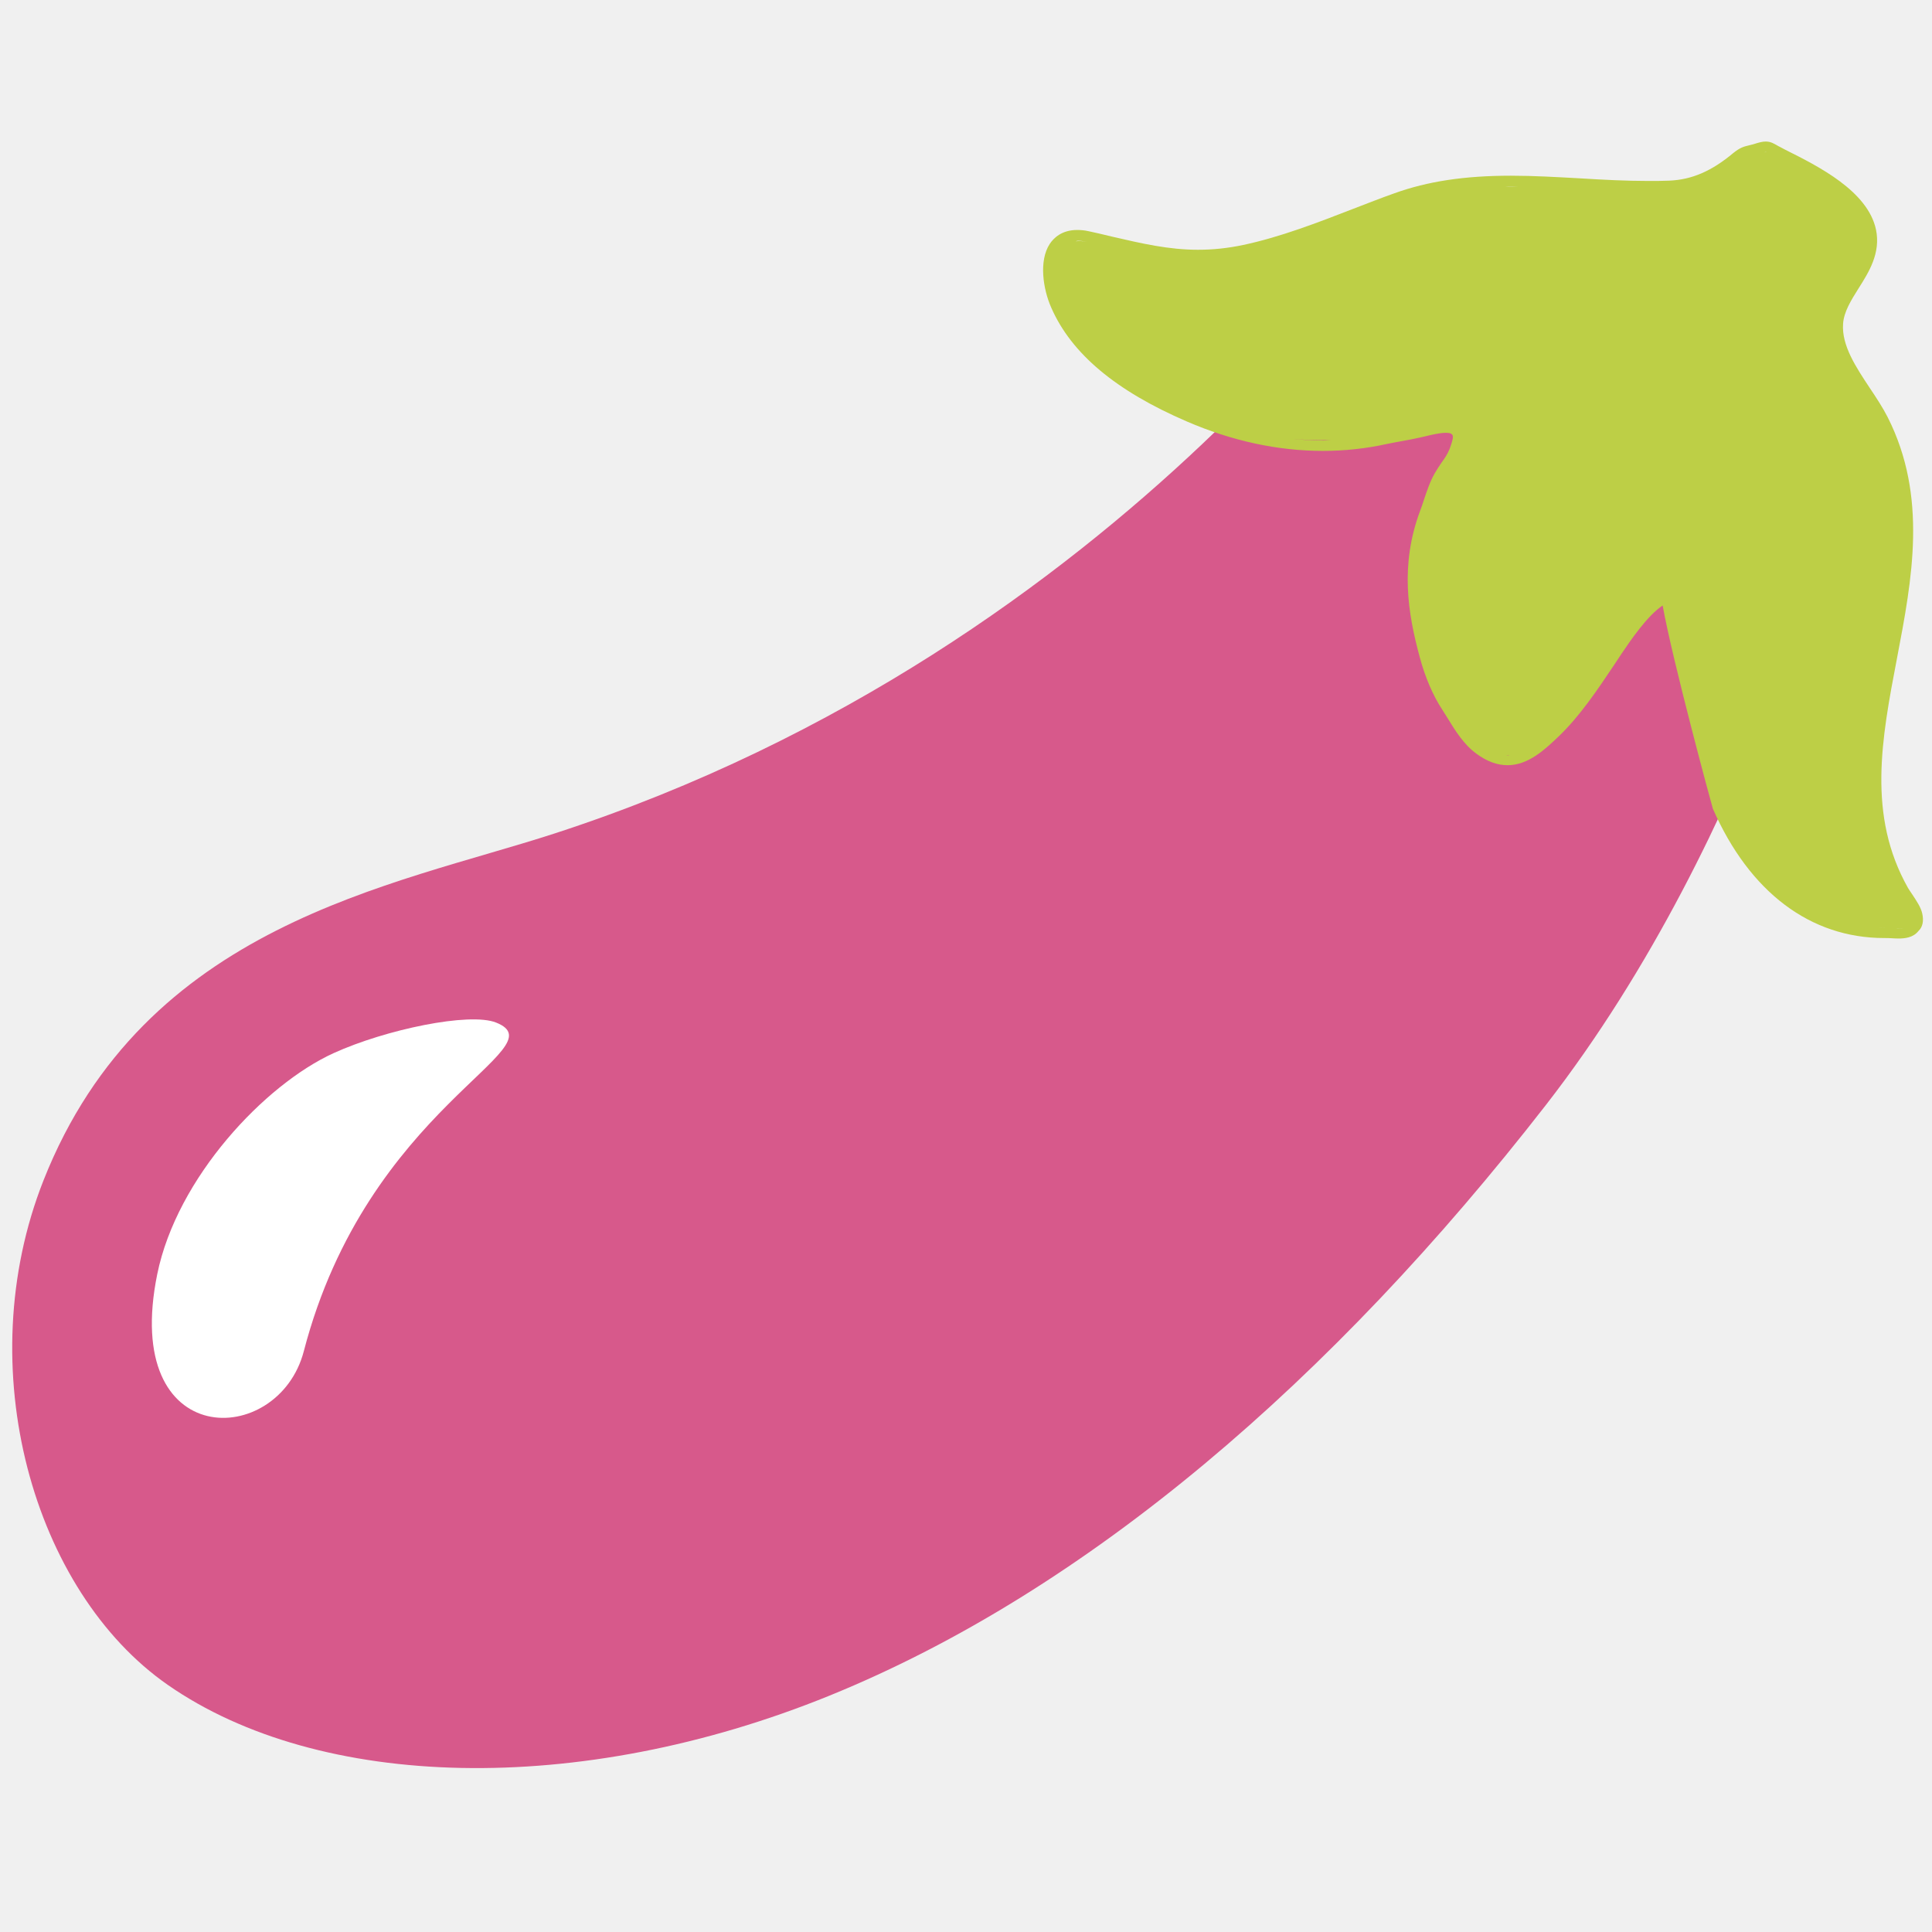
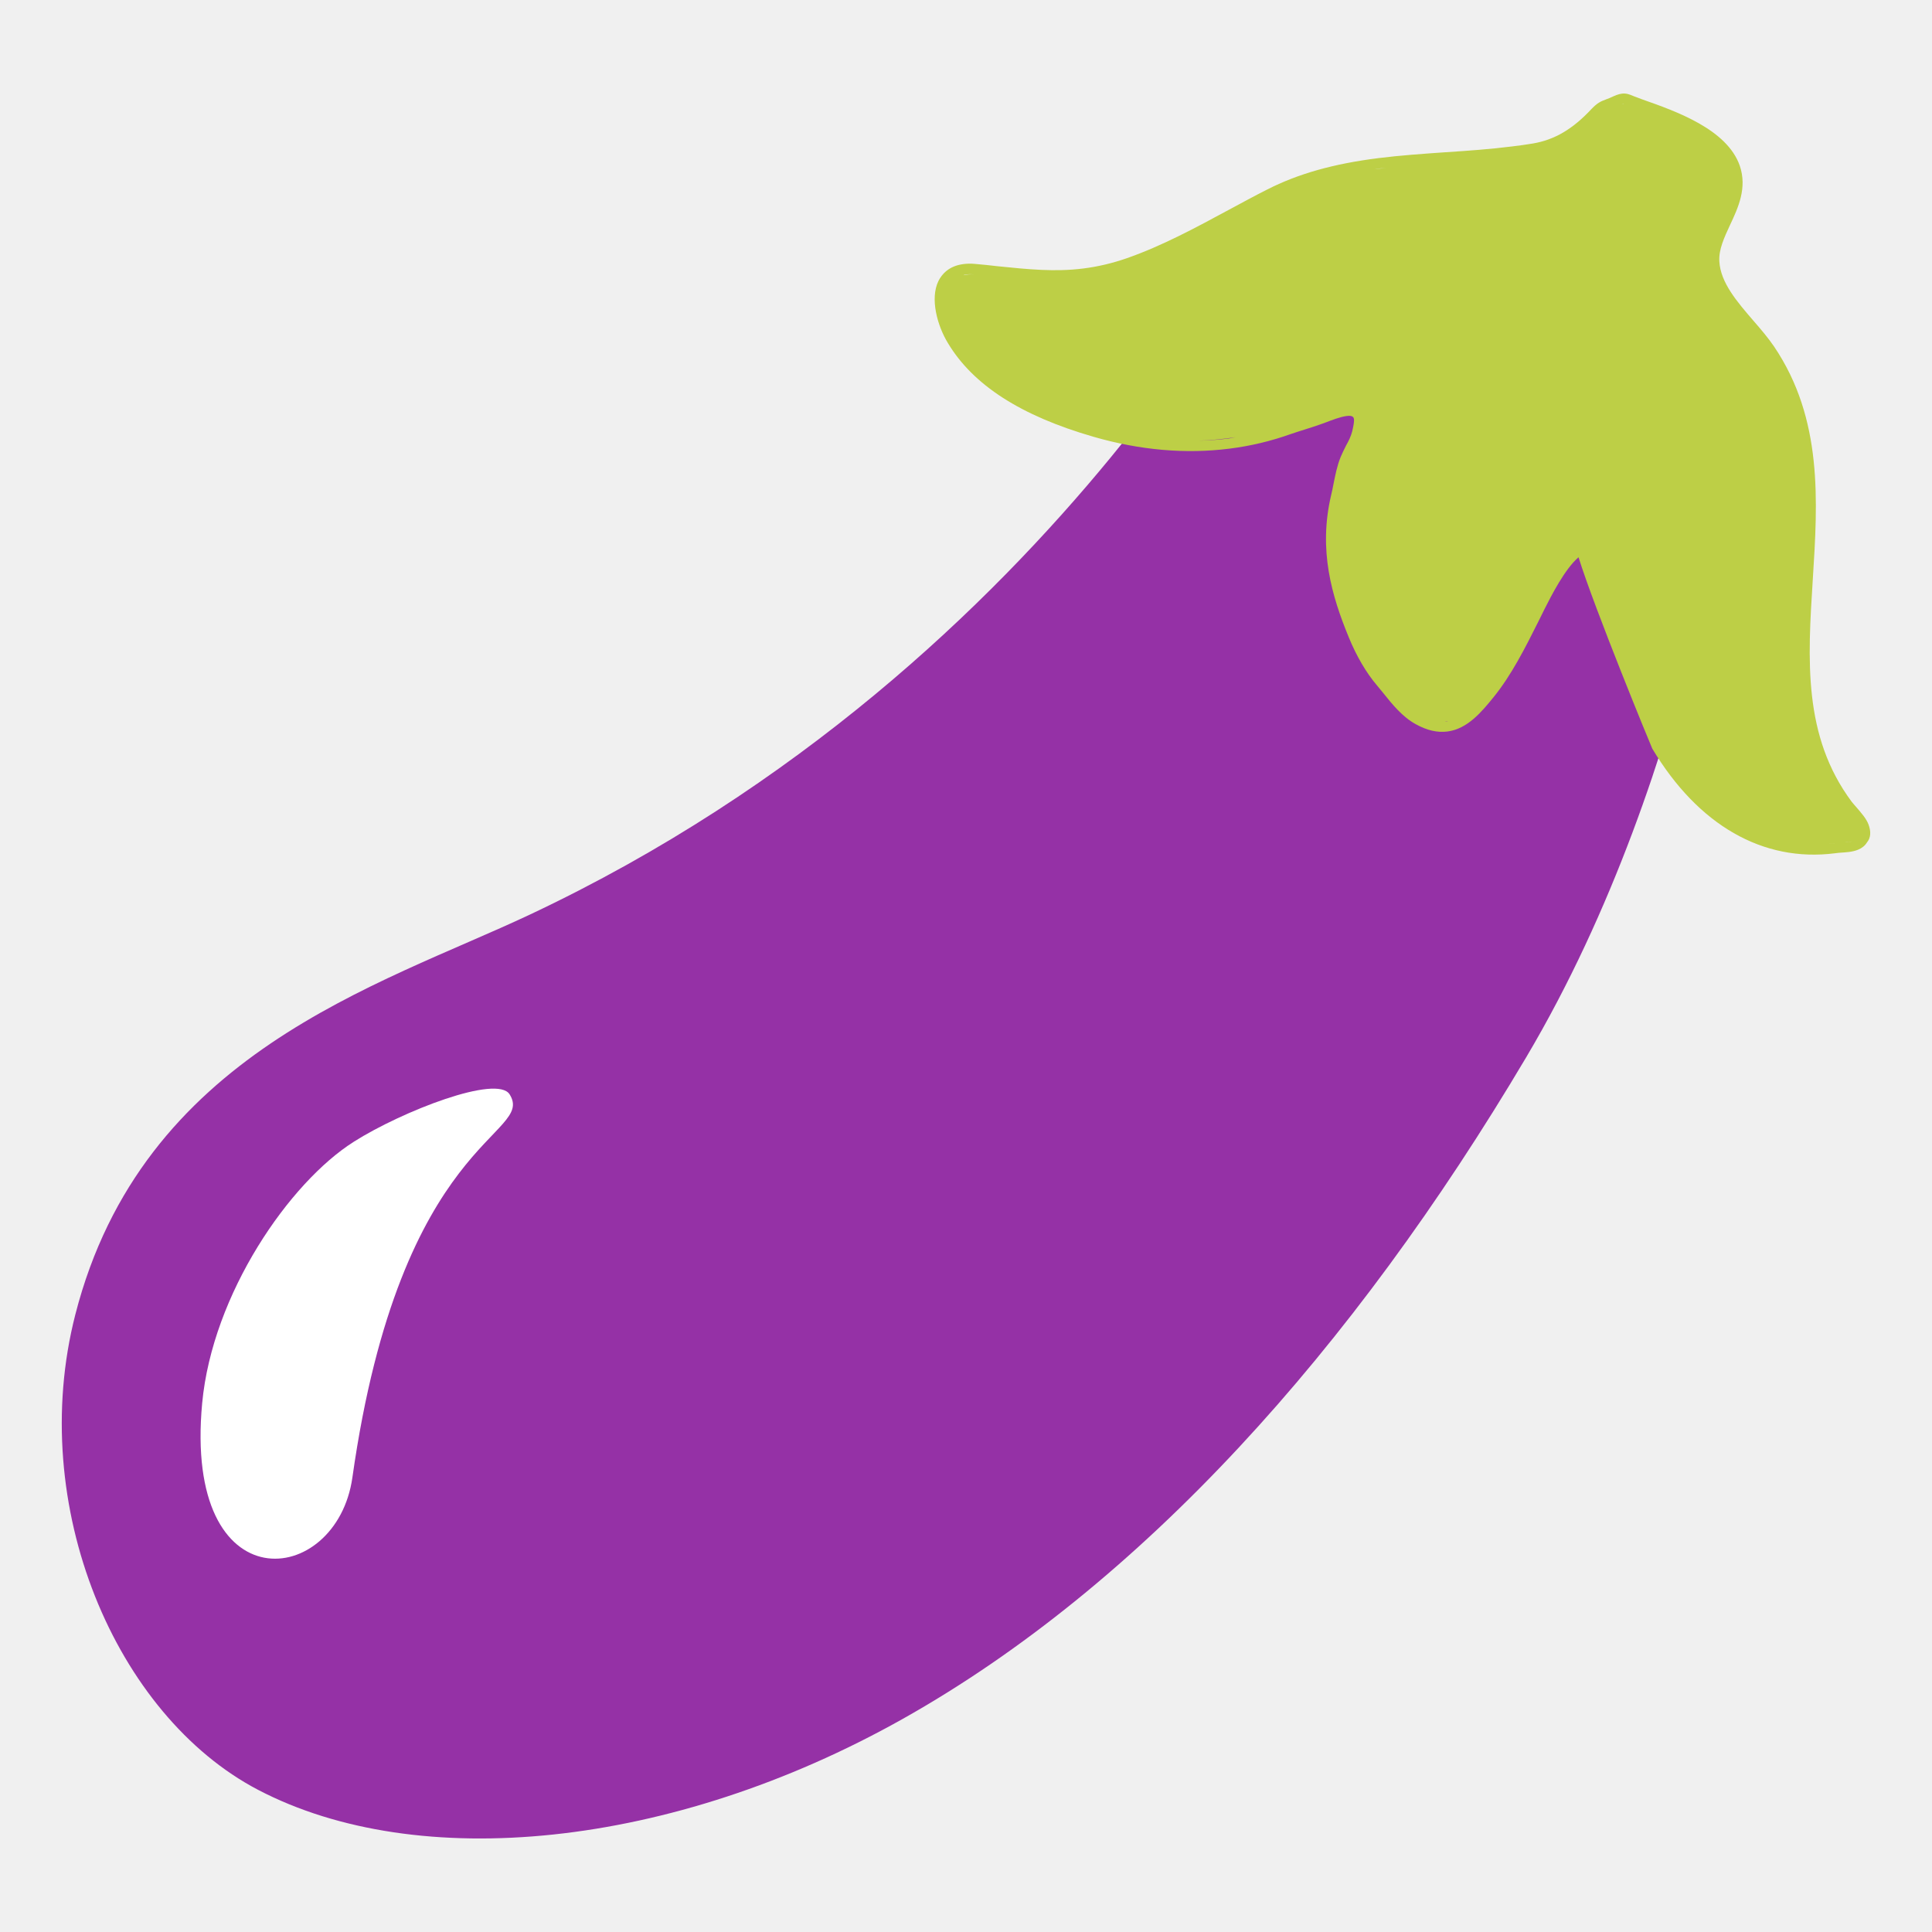
<svg xmlns="http://www.w3.org/2000/svg" width="128" height="128" style="enable-background:new 0 0 128 128;" version="1.1" id="svg67071">
  <defs id="defs67075" />
-   <g id="g67069" transform="matrix(1.024276,0,0,1.024276,-3.334604,2.586412)" style="stroke-width:0.976">
-     <g id="g67065" style="stroke-width:0.976">
-       <path d="M 39.141,51.381 C 28.646,54.796 12.624,57.246 6.071,73.821 1.276,85.951 5.409,100.413 14.119,106.465 c 9.763,6.783 26.543,7.291 42.787,0.689 C 73.624,100.359 89.448,86.7 103.235,68.965 117.022,51.231 122.39,28.38 122.39,28.38 L 94.97,10.1 c 0,0 -18.598,29.169 -55.829,41.281 z" style="fill:#d7598b;stroke-width:0.976" id="path67061" />
-       <path d="m 127.59,56.56 c -0.09,-0.41 -0.38,-0.83 -0.65,-1.24 -0.1,-0.15 -0.2,-0.29 -0.27,-0.41 -2.65,-4.7 -1.71,-9.64 -0.71,-14.87 0.98,-5.13 1.99,-10.43 -0.6,-15.57 -0.32,-0.63 -0.74,-1.27 -1.15,-1.88 -0.9,-1.36 -1.84,-2.76 -1.74,-4.17 0.05,-0.77 0.51,-1.51 1,-2.29 0.68,-1.07 1.44,-2.29 1.13,-3.8 -0.53,-2.5 -3.73,-4.1 -5.85,-5.16 L 118.43,7 c -0.11,-0.05 -0.19,-0.1 -0.26,-0.14 -0.18,-0.1 -0.39,-0.23 -0.7,-0.23 -0.23,0 -0.44,0.06 -0.82,0.18 -0.11,0.03 -0.2,0.05 -0.28,0.07 -0.35,0.08 -0.59,0.16 -1.01,0.5 -1.4,1.17 -2.68,1.72 -4.14,1.78 -0.44,0.02 -0.89,0.02 -1.34,0.02 -1.47,0 -2.97,-0.08 -4.43,-0.17 -1.46,-0.08 -2.98,-0.17 -4.47,-0.17 -2.98,0 -5.38,0.36 -7.54,1.14 -0.88,0.31 -1.76,0.66 -2.65,1 -2.32,0.9 -4.72,1.83 -7.12,2.34 -1,0.21 -1.95,0.31 -2.92,0.31 -1.9,0 -3.62,-0.4 -5.61,-0.86 -0.48,-0.12 -0.96,-0.23 -1.47,-0.34 -0.26,-0.06 -0.51,-0.08 -0.74,-0.08 -0.98,0 -1.51,0.5 -1.78,0.91 -0.7,1.08 -0.44,2.9 0.11,4.13 1.3,2.96 4.17,5.37 8.77,7.35 2.92,1.26 5.88,1.9 8.8,1.9 1.4,0 2.79,-0.15 4.14,-0.45 0.34,-0.07 0.67,-0.13 1,-0.19 0.39,-0.07 0.76,-0.14 1.16,-0.23 l 0.26,-0.06 c 0.38,-0.09 0.96,-0.24 1.39,-0.24 0.24,0 0.32,0.05 0.32,0.05 0.16,0.09 0.22,0.18 -0.08,0.99 -0.13,0.33 -0.31,0.6 -0.53,0.9 -0.15,0.22 -0.3,0.45 -0.44,0.69 -0.31,0.55 -0.5,1.14 -0.69,1.7 -0.08,0.25 -0.16,0.49 -0.25,0.72 -1.31,3.52 -0.79,6.63 -0.02,9.47 0.34,1.27 0.85,2.47 1.45,3.38 0.11,0.18 0.23,0.36 0.34,0.54 0.5,0.82 1.07,1.74 1.88,2.32 0.68,0.5 1.34,0.74 2.01,0.74 1.35,0 2.43,-1.03 3.3,-1.86 1.36,-1.3 2.49,-2.98 3.58,-4.61 l 0.49,-0.74 c 0.56,-0.83 1.67,-2.47 2.66,-3.12 0.63,3.54 3.21,13.05 3.25,13.15 2.37,5.39 6.3,8.36 11.09,8.36 0,0 0,0 0,0 0.18,0 0.3,0 0.43,0.01 0.16,0.01 0.33,0.02 0.49,0.02 0.39,0 0.94,-0.05 1.28,-0.48 0.28,-0.26 0.36,-0.66 0.25,-1.14 z M 72.84,13.08 c 0.04,-0.01 0.08,-0.03 0.12,-0.03 0.18,0 0.38,0.02 0.59,0.07 -0.27,-0.06 -0.5,-0.06 -0.71,-0.04 z m 16.02,12.89 c -0.77,0 -1.54,-0.05 -2.31,-0.15 0.94,0.12 1.89,0.14 2.84,0.12 -0.18,0 -0.35,0.03 -0.53,0.03 z m 11.94,20.36 c -0.04,0 -0.08,-0.02 -0.12,-0.02 0.08,0 0.14,0.01 0.21,0 -0.03,0 -0.06,0.02 -0.09,0.02 z M 100.64,9.54 c 0.12,-0.01 0.25,-0.01 0.37,-0.01 0.13,0 0.27,0.01 0.4,0.01 -0.26,0 -0.52,0 -0.77,0 z m 16.84,-2.23 c 0.01,0 0.02,0.01 0.04,0.01 -0.05,0 -0.1,0 -0.16,0.01 0.04,-0.01 0.09,-0.02 0.12,-0.02 z m 7.7,50.19 c -0.32,0 -0.62,-0.06 -0.93,-0.08 0.33,0.03 0.65,0.08 0.99,0.08 -0.03,0 -0.04,0 -0.06,0 z m 0.92,0.03 c -0.07,0 -0.13,0 -0.2,-0.01 0.17,0.01 0.32,0.01 0.47,-0.01 -0.09,0.01 -0.17,0.02 -0.27,0.02 z" style="fill:#bdcf46;stroke-width:0.976" id="path67063" />
+   <g id="g67069" transform="matrix(0.9955635,-0.1256605,0.1256605,0.9955635,-10.33093,14.3656)" style="stroke-width:0.997">
+     <g id="g67065" style="stroke-width:0.997">
+       <path d="M 39.141,51.381 C 28.646,54.796 12.624,57.246 6.071,73.821 1.276,85.951 5.409,100.413 14.119,106.465 c 9.763,6.783 26.543,7.291 42.787,0.689 C 73.624,100.359 89.448,86.7 103.235,68.965 117.022,51.231 122.39,28.38 122.39,28.38 L 94.97,10.1 c 0,0 -18.598,29.169 -55.829,41.281 z" style="fill:#9531a6;stroke-width:0.997" id="path67061" />
+       <path d="m 127.59,56.56 c -0.09,-0.41 -0.38,-0.83 -0.65,-1.24 -0.1,-0.15 -0.2,-0.29 -0.27,-0.41 -2.65,-4.7 -1.71,-9.64 -0.71,-14.87 0.98,-5.13 1.99,-10.43 -0.6,-15.57 -0.32,-0.63 -0.74,-1.27 -1.15,-1.88 -0.9,-1.36 -1.84,-2.76 -1.74,-4.17 0.05,-0.77 0.51,-1.51 1,-2.29 0.68,-1.07 1.44,-2.29 1.13,-3.8 -0.53,-2.5 -3.73,-4.1 -5.85,-5.16 L 118.43,7 c -0.11,-0.05 -0.19,-0.1 -0.26,-0.14 -0.18,-0.1 -0.39,-0.23 -0.7,-0.23 -0.23,0 -0.44,0.06 -0.82,0.18 -0.11,0.03 -0.2,0.05 -0.28,0.07 -0.35,0.08 -0.59,0.16 -1.01,0.5 -1.4,1.17 -2.68,1.72 -4.14,1.78 -0.44,0.02 -0.89,0.02 -1.34,0.02 -1.47,0 -2.97,-0.08 -4.43,-0.17 -1.46,-0.08 -2.98,-0.17 -4.47,-0.17 -2.98,0 -5.38,0.36 -7.54,1.14 -0.88,0.31 -1.76,0.66 -2.65,1 -2.32,0.9 -4.72,1.83 -7.12,2.34 -1,0.21 -1.95,0.31 -2.92,0.31 -1.9,0 -3.62,-0.4 -5.61,-0.86 -0.48,-0.12 -0.96,-0.23 -1.47,-0.34 -0.26,-0.06 -0.51,-0.08 -0.74,-0.08 -0.98,0 -1.51,0.5 -1.78,0.91 -0.7,1.08 -0.44,2.9 0.11,4.13 1.3,2.96 4.17,5.37 8.77,7.35 2.92,1.26 5.88,1.9 8.8,1.9 1.4,0 2.79,-0.15 4.14,-0.45 0.34,-0.07 0.67,-0.13 1,-0.19 0.39,-0.07 0.76,-0.14 1.16,-0.23 l 0.26,-0.06 c 0.38,-0.09 0.96,-0.24 1.39,-0.24 0.24,0 0.32,0.05 0.32,0.05 0.16,0.09 0.22,0.18 -0.08,0.99 -0.13,0.33 -0.31,0.6 -0.53,0.9 -0.15,0.22 -0.3,0.45 -0.44,0.69 -0.31,0.55 -0.5,1.14 -0.69,1.7 -0.08,0.25 -0.16,0.49 -0.25,0.72 -1.31,3.52 -0.79,6.63 -0.02,9.47 0.34,1.27 0.85,2.47 1.45,3.38 0.11,0.18 0.23,0.36 0.34,0.54 0.5,0.82 1.07,1.74 1.88,2.32 0.68,0.5 1.34,0.74 2.01,0.74 1.35,0 2.43,-1.03 3.3,-1.86 1.36,-1.3 2.49,-2.98 3.58,-4.61 l 0.49,-0.74 c 0.56,-0.83 1.67,-2.47 2.66,-3.12 0.63,3.54 3.21,13.05 3.25,13.15 2.37,5.39 6.3,8.36 11.09,8.36 0,0 0,0 0,0 0.18,0 0.3,0 0.43,0.01 0.16,0.01 0.33,0.02 0.49,0.02 0.39,0 0.94,-0.05 1.28,-0.48 0.28,-0.26 0.36,-0.66 0.25,-1.14 z M 72.84,13.08 c 0.04,-0.01 0.08,-0.03 0.12,-0.03 0.18,0 0.38,0.02 0.59,0.07 -0.27,-0.06 -0.5,-0.06 -0.71,-0.04 z m 16.02,12.89 c -0.77,0 -1.54,-0.05 -2.31,-0.15 0.94,0.12 1.89,0.14 2.84,0.12 -0.18,0 -0.35,0.03 -0.53,0.03 z m 11.94,20.36 c -0.04,0 -0.08,-0.02 -0.12,-0.02 0.08,0 0.14,0.01 0.21,0 -0.03,0 -0.06,0.02 -0.09,0.02 z M 100.64,9.54 c 0.12,-0.01 0.25,-0.01 0.37,-0.01 0.13,0 0.27,0.01 0.4,0.01 -0.26,0 -0.52,0 -0.77,0 z m 16.84,-2.23 c 0.01,0 0.02,0.01 0.04,0.01 -0.05,0 -0.1,0 -0.16,0.01 0.04,-0.01 0.09,-0.02 0.12,-0.02 z m 7.7,50.19 c -0.32,0 -0.62,-0.06 -0.93,-0.08 0.33,0.03 0.65,0.08 0.99,0.08 -0.03,0 -0.04,0 -0.06,0 z m 0.92,0.03 c -0.07,0 -0.13,0 -0.2,-0.01 0.17,0.01 0.32,0.01 0.47,-0.01 -0.09,0.01 -0.17,0.02 -0.27,0.02 z" style="fill:#bdcf46;stroke-width:0.997" id="path67063" />
    </g>
-     <path d="M 24.841,65.591 C 20.384,67.618 14.698,73.653 13.427,79.89 11.079,91.414 21.266,91.175 22.907,84.872 27.036,69.01 39.489,65.268 35.345,63.617 c -1.724,-0.687 -7.148,0.448 -10.504,1.974 z" style="fill:#ffffff;stroke-width:0.976" id="path67067" />
+     <path d="m 25.752,64.797 c -4.552,2.13 -10.528,8.792 -12.103,15.873 -2.909,13.085 7.28,13.247 9.227,6.105 5.996,-21.987 14.829,-20.843 13.466,-23.789 -0.657,-1.421 -7.164,0.207 -10.591,1.81 z" style="fill:#ffffff;stroke-width:0.997" id="path67067" />
  </g>
</svg>
